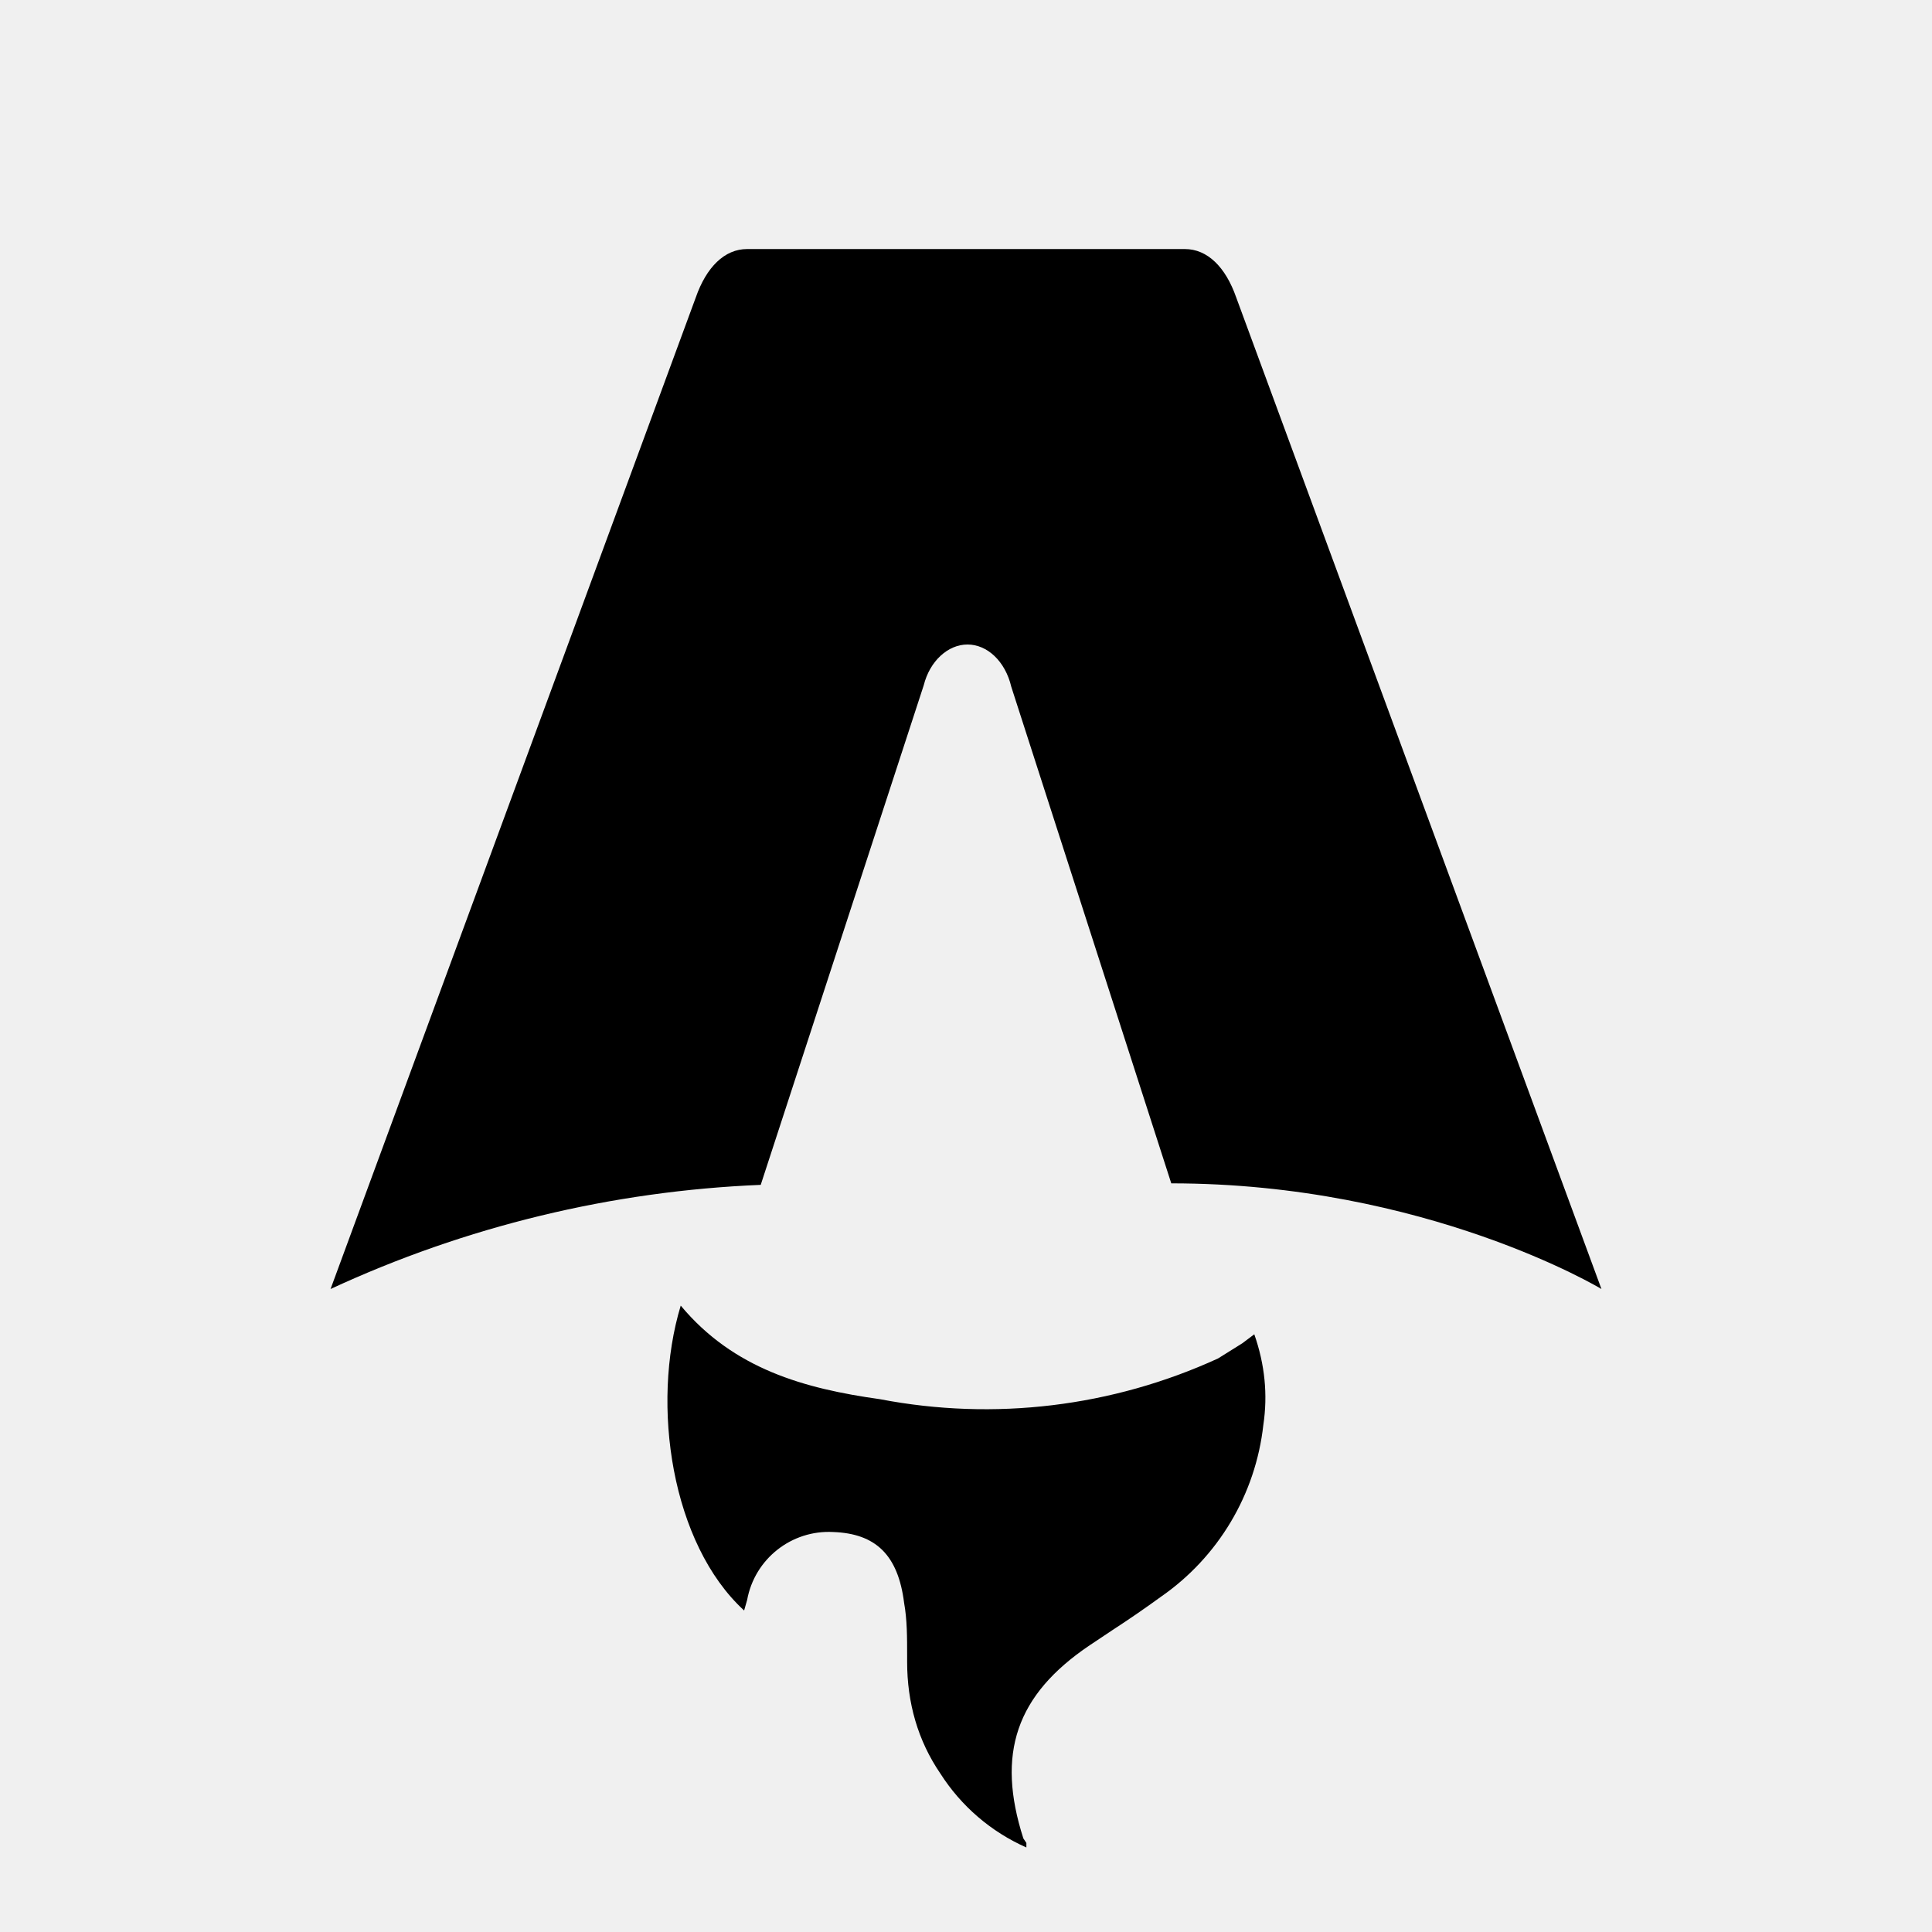
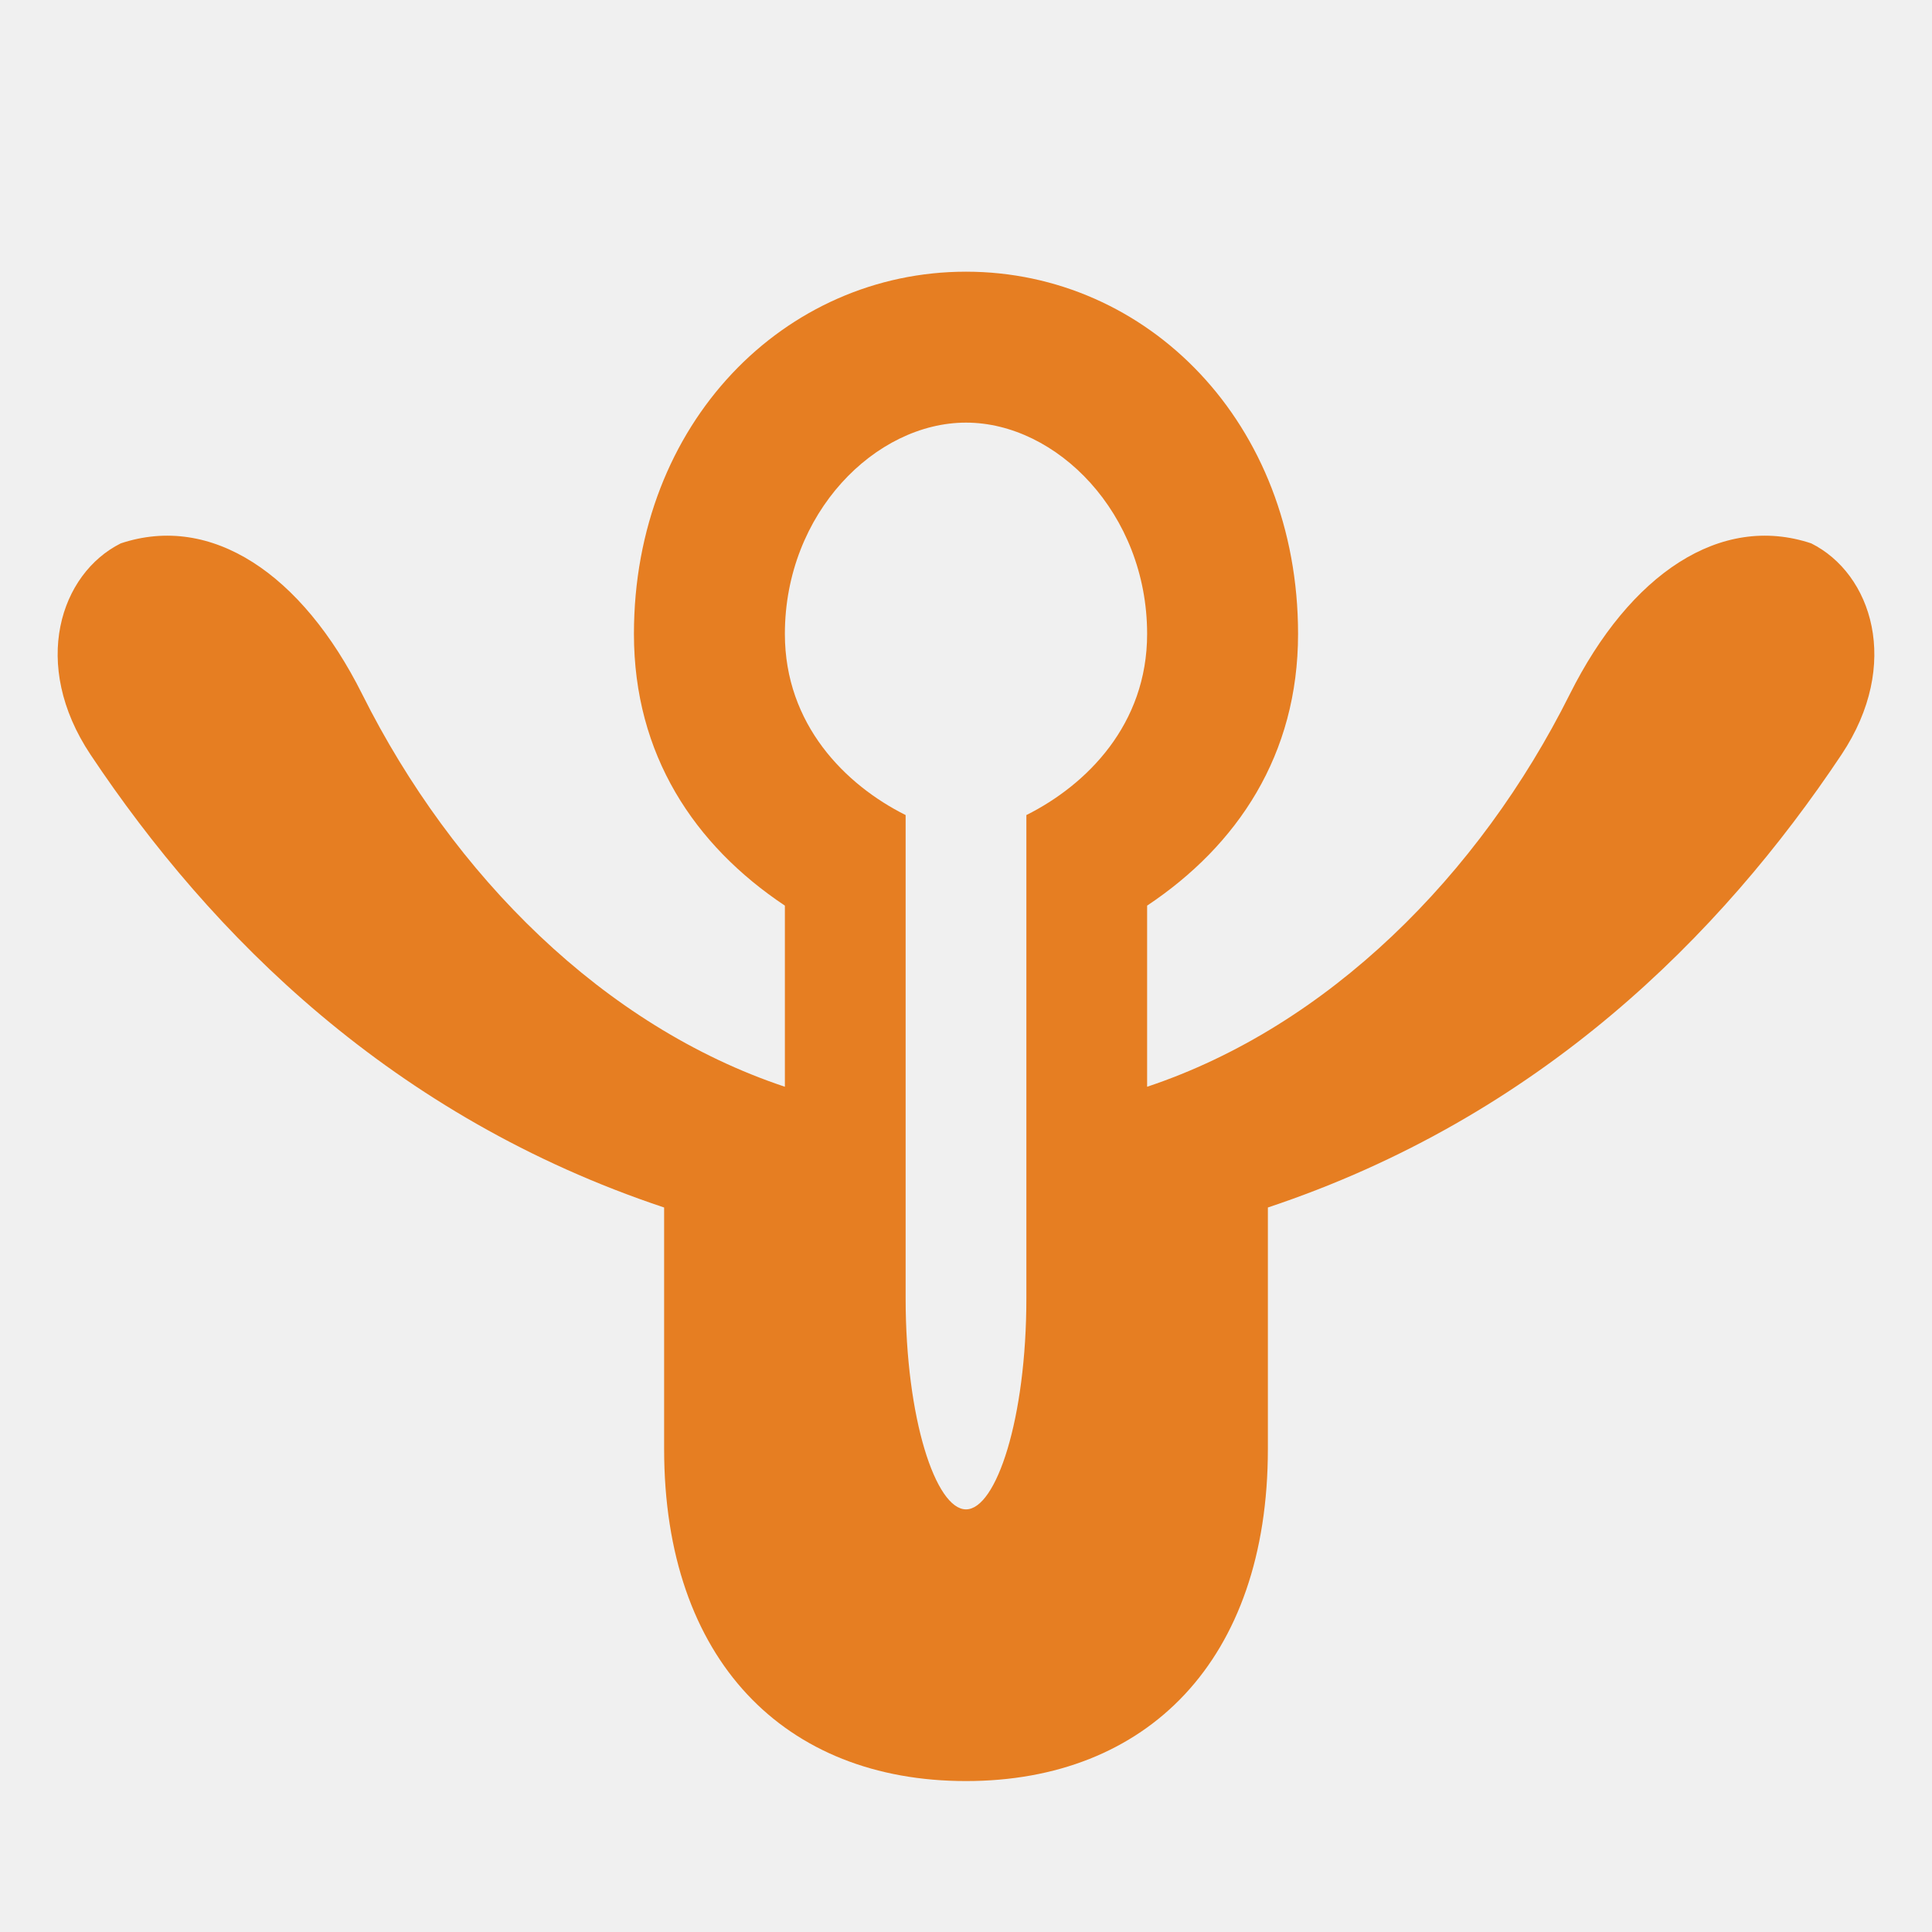
- <svg xmlns="http://www.w3.org/2000/svg" fill="none" viewBox="0 0 128 128">
-   <path d="M50.4 78.5a75.1 75.1 0 0 0-28.5 6.9l24.2-65.7c.7-2 1.9-3.2 3.4-3.2h29c1.5 0 2.7 1.2 3.4 3.2l24.2 65.7s-11.6-7-28.5-7L67 45.5c-.4-1.7-1.6-2.8-2.9-2.8-1.3 0-2.5 1.1-2.9 2.7L50.4 78.5Zm-1.1 28.2Zm-4.2-20.2c-2 6.6-.6 15.8 4.2 20.2a17.5 17.5 0 0 1 .2-.7 5.5 5.5 0 0 1 5.7-4.5c2.8.1 4.3 1.5 4.7 4.7.2 1.1.2 2.3.2 3.5v.4c0 2.7.7 5.2 2.2 7.4a13 13 0 0 0 5.7 4.9v-.3l-.2-.3c-1.8-5.6-.5-9.5 4.4-12.8l1.5-1a73 73 0 0 0 3.2-2.2 16 16 0 0 0 6.8-11.4c.3-2 .1-4-.6-6l-.8.6-1.6 1a37 37 0 0 1-22.4 2.7c-5-.7-9.7-2-13.2-6.2Z" />
+ <svg xmlns="http://www.w3.org/2000/svg" viewBox="0 0 128 128">
+   <path d="M64 18     C 52 18, 42 28, 42 42     C 42 50, 46 56, 52 60     L 52 72     C 40 68, 30 58, 24 46     C 20 38, 14 34, 8 36     C 4 38, 2 44, 6 50     C 14 62, 26 74, 44 80     L 44 96     C 44 110, 52 118, 64 118     C 76 118, 84 110, 84 96     L 84 80     C 102 74, 114 62, 122 50     C 126 44, 124 38, 120 36     C 114 34, 108 38, 104 46     C 98 58, 88 68, 76 72     L 76 60     C 82 56, 86 50, 86 42     C 86 28, 76 18, 64 18     Z     M 64 28     C 70 28, 76 34, 76 42     C 76 48, 72 52, 68 54     L 68 86     C 68 94, 66 100, 64 100     C 62 100, 60 94, 60 86     L 60 54     C 56 52, 52 48, 52 42     C 52 34, 58 28, 64 28     Z" />
  <style>
-         path { fill: #000; }
-         @media (prefers-color-scheme: dark) {
-             path { fill: #FFF; }
-         }
-     </style>
+     path { fill: #E67E22; }
+     @media (prefers-color-scheme: dark) {
+       path { fill: #FBBA6A; }
+     }
+   </style>
</svg>
